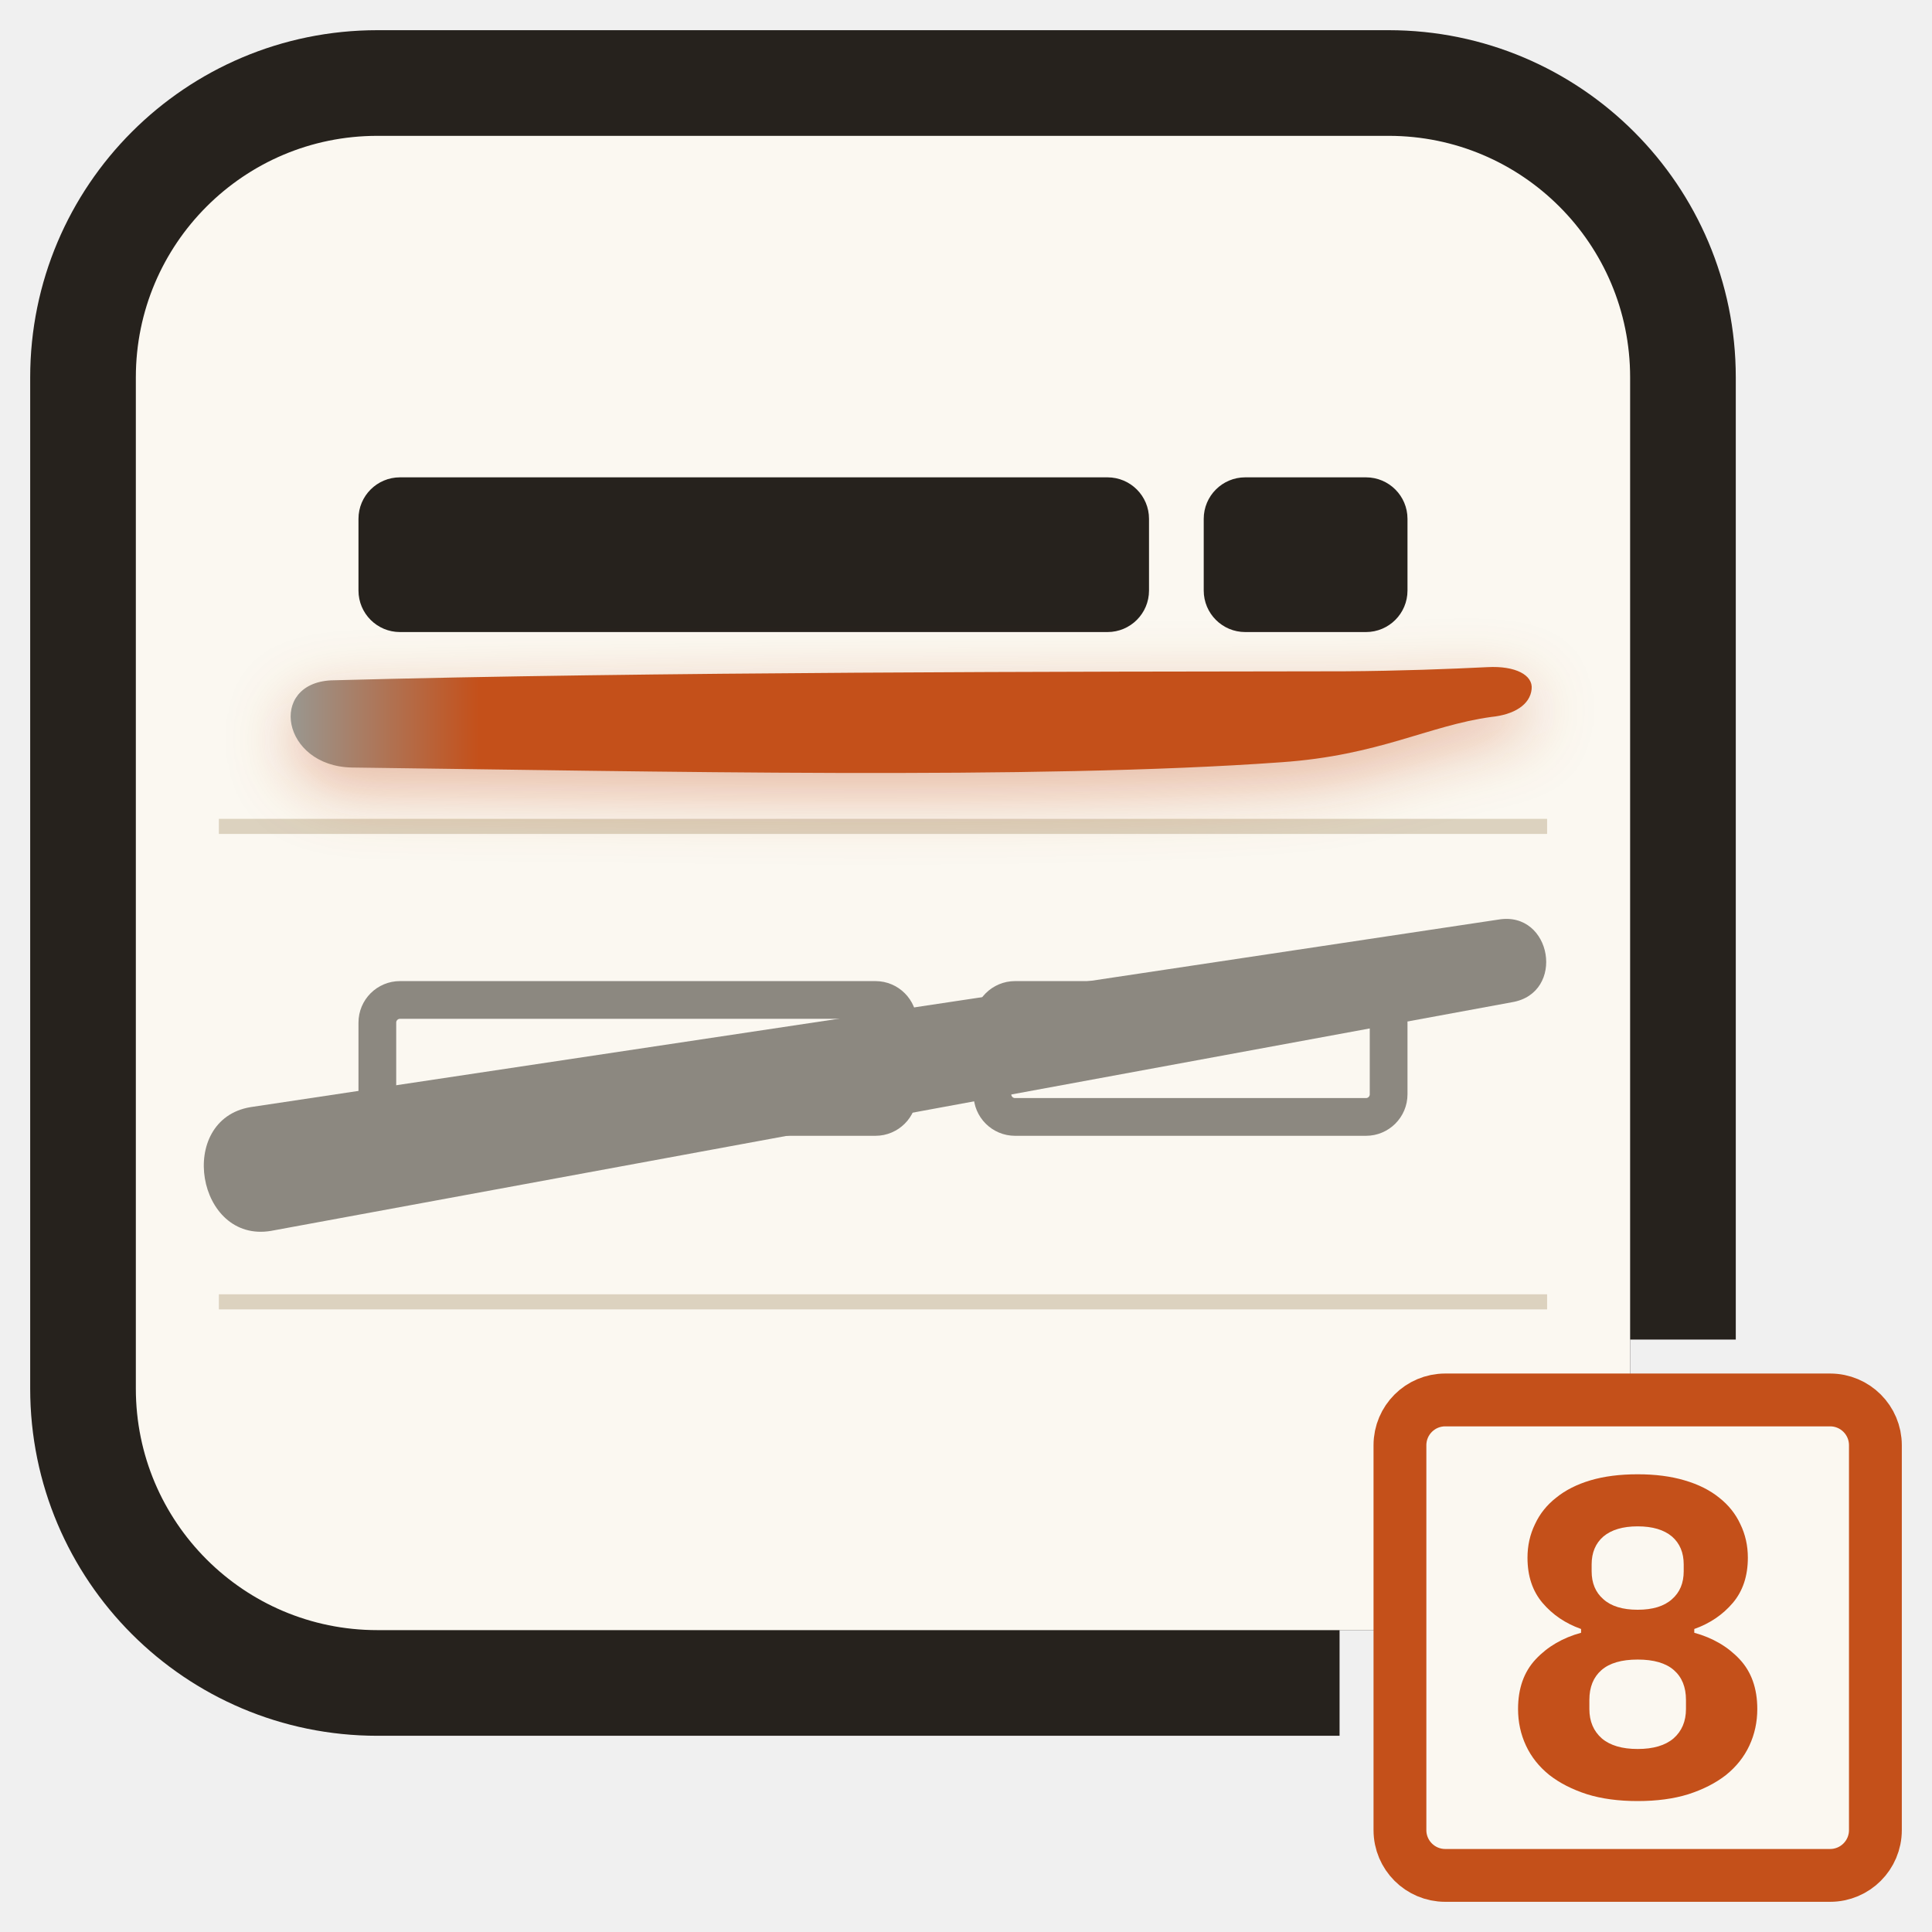
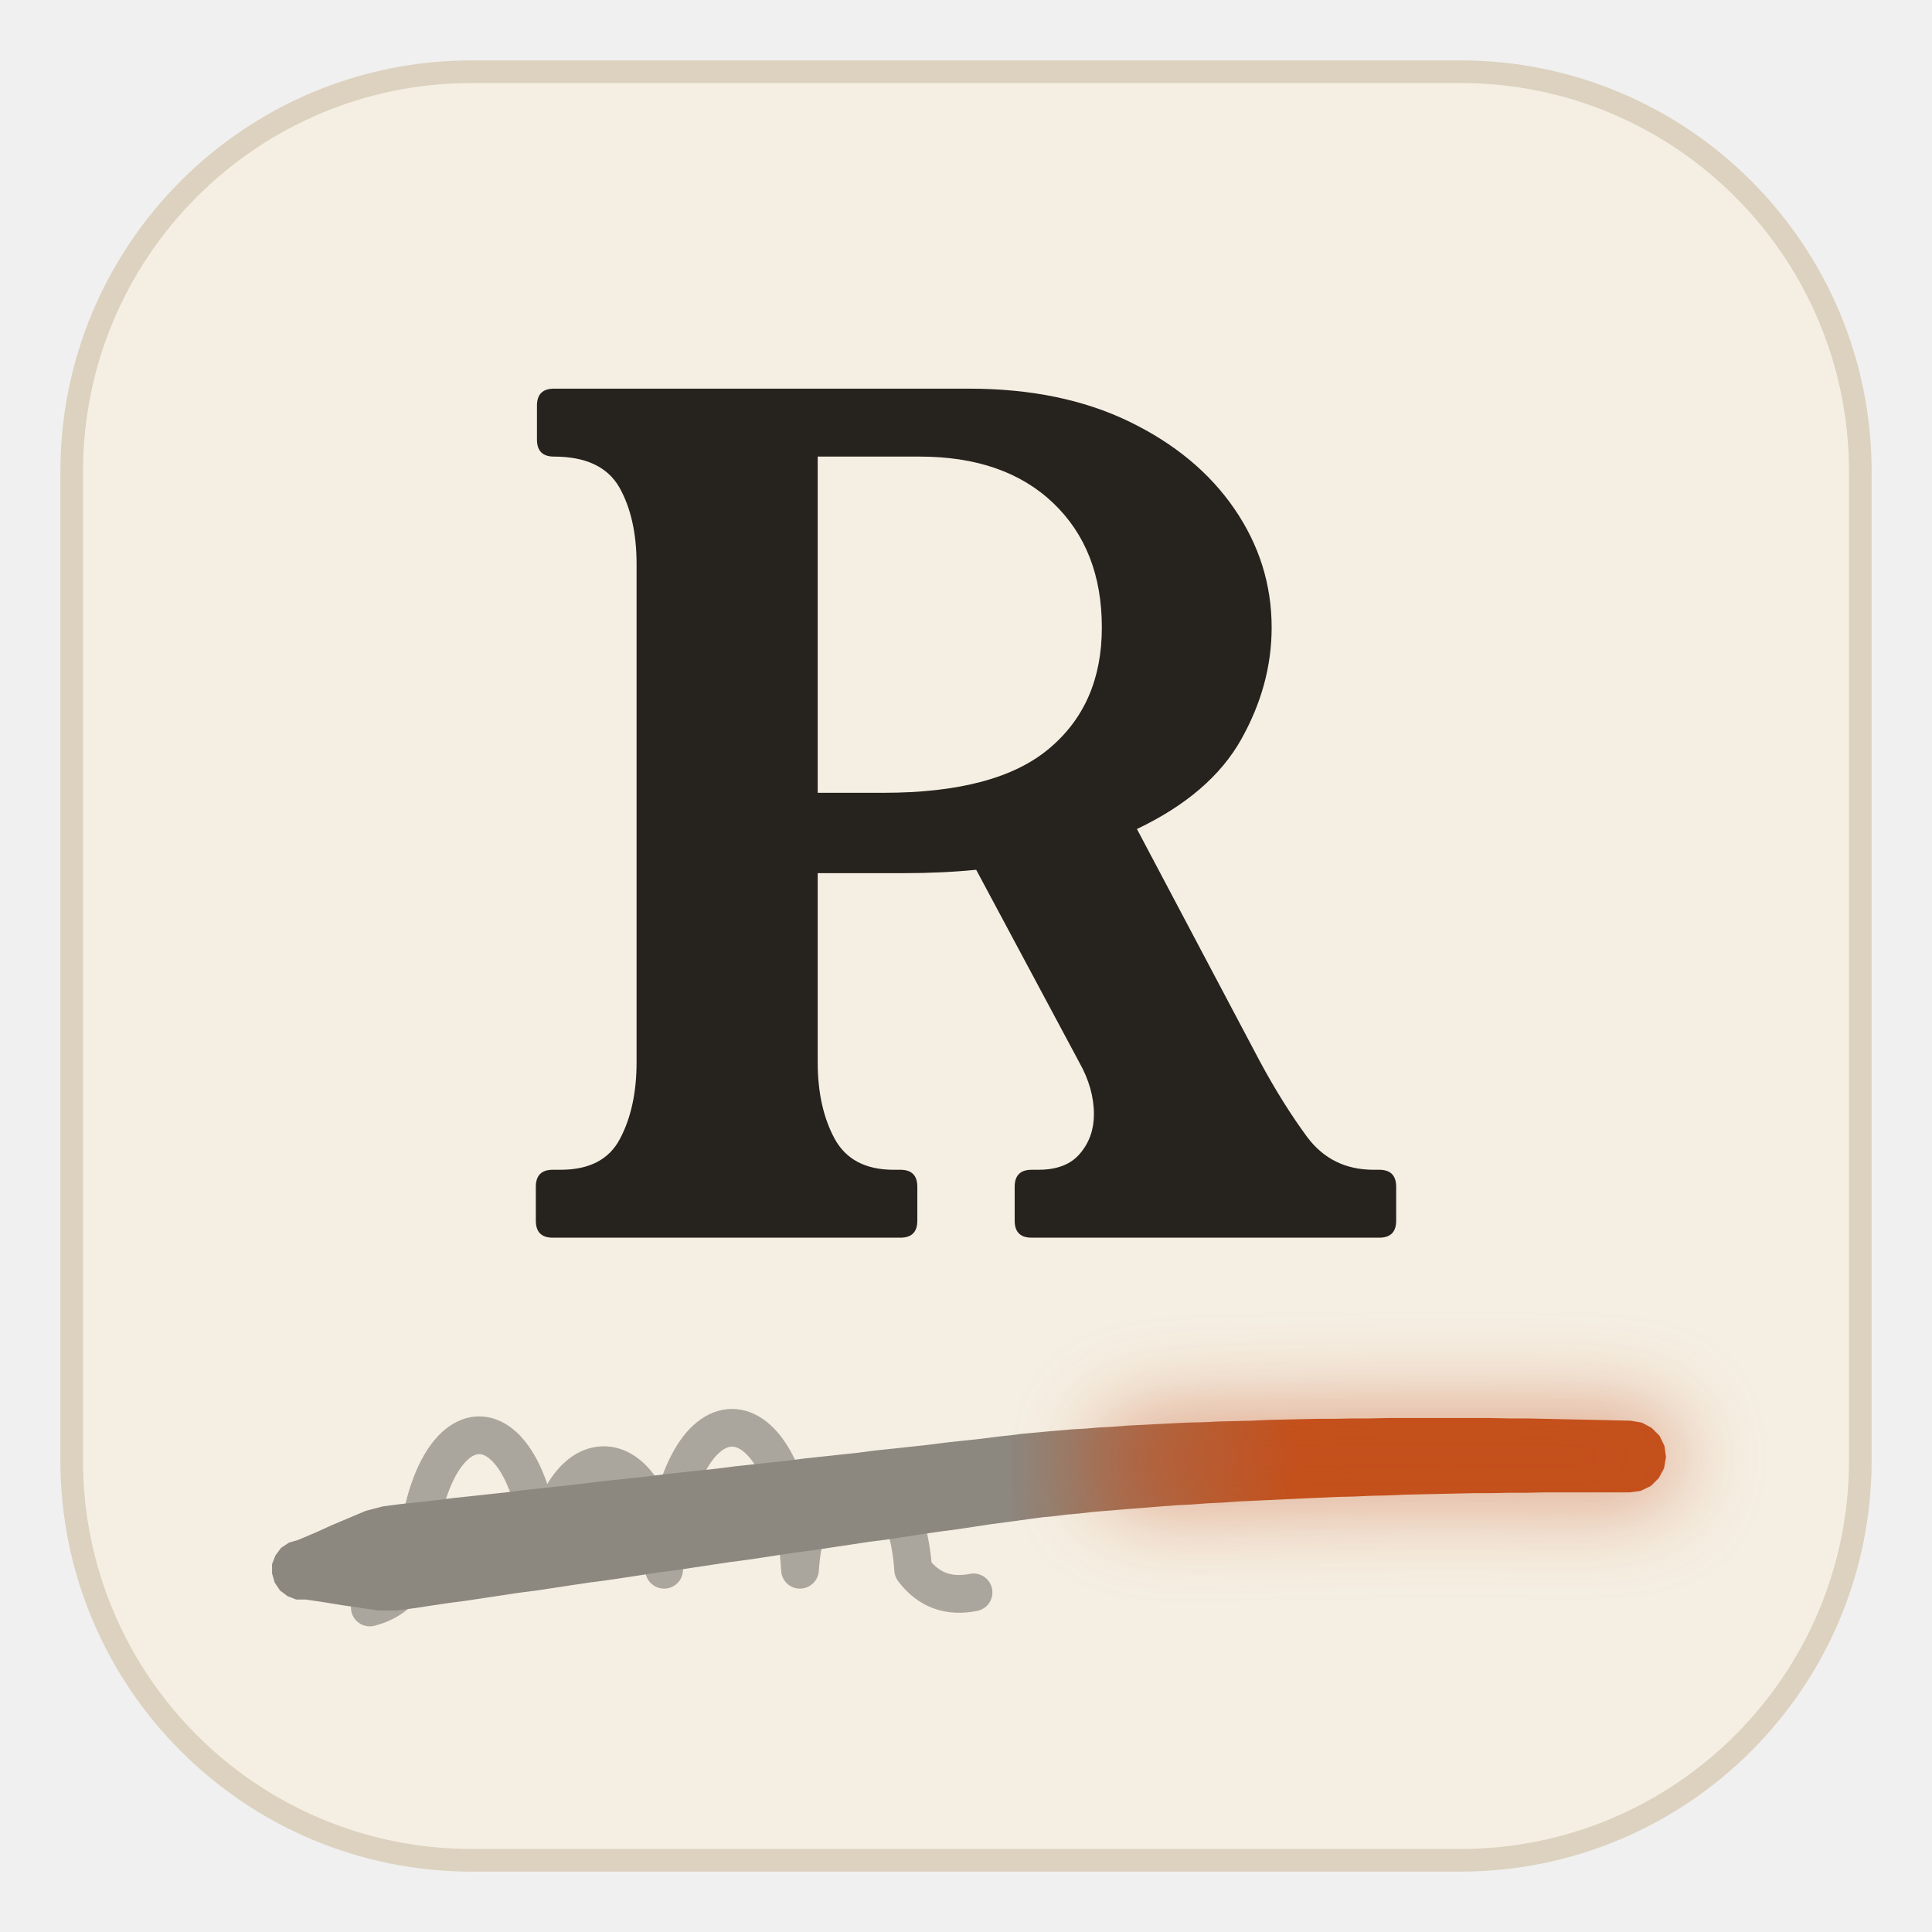
- <svg xmlns="http://www.w3.org/2000/svg" xmlns:xlink="http://www.w3.org/1999/xlink" viewBox="0 0 512 512" width="512" height="512" role="img" aria-label="Rekindle — a schedule slot re-planned from a rating: Maya rated the teashop 8. The distillery stays struck through. Week two leans toward what she actually enjoyed.">
+ <svg xmlns="http://www.w3.org/2000/svg" viewBox="0 0 512 512" width="512" height="512" role="img" aria-label="Rekindle — a pencil line strikes through a refused entry, then catches ember from a rating: Maya rated Las Culturistas 9. It comes back in week two, re-checked live. Juice Generation, rated 2, stays out.">
  <style>
-   .breath { transform-box: fill-box; transform-origin: center; animation: breath 6s ease-in-out infinite; }
-   @keyframes breath { 0%, 50% { transform: scale(1); } 66% { transform: scale(1.035); } 80%, 100% { transform: scale(1); } }
-   .pop { transform-box: fill-box; transform-origin: center; animation: pop6 6s linear infinite; }
-   @keyframes pop6 { 0%, 24% { transform: scale(.35); } 26% { transform: scale(1.18); } 27.5%, 100% { transform: scale(1); } }
  @media (prefers-reduced-motion: reduce) { * { animation: none !important; } }
</style>
  <defs>
-     <linearGradient id="ia-kindle" x1="78" y1="0" x2="404" y2="0" gradientUnits="userSpaceOnUse">
-       <stop offset="0" stop-color="#9A968E" />
-       <stop offset=".15" stop-color="#C4501A" />
+     <linearGradient id="ia-kindle" x1="70" y1="0" x2="440" y2="0" gradientUnits="userSpaceOnUse">
+       <stop offset="0" stop-color="#8C8880" />
+       <stop offset="0.530" stop-color="#8C8880" />
+       <stop offset="0.741" stop-color="#C4501A" />
      <stop offset="1" stop-color="#C4501A" />
    </linearGradient>
-     <mask id="ia-rimgap" maskUnits="userSpaceOnUse" x="0" y="0" width="512" height="512">
-       <rect width="512" height="512" fill="#fff" />
-       <rect x="432" y="355" width="28.5" height="9.5" fill="#000" />
-       <rect x="355" y="432" width="9.5" height="28.5" fill="#000" />
-     </mask>
-     <filter id="ia-warm" x="-12%" y="-70%" width="124%" height="240%">
-       <feGaussianBlur stdDeviation="8.5" />
+     <filter id="ia-warm" x="-30%" y="-150%" width="160%" height="400%">
+       <feGaussianBlur stdDeviation="11" />
    </filter>
+     <clipPath id="ia-run">
+       <rect x="260" y="340" width="188" height="90">
+         <animate attributeName="x" dur="6s" repeatCount="indefinite" keyTimes="0;0.31;0.46;0.97;1" values="260;260;448;448;260" />
+       </rect>
+     </clipPath>
    <filter id="ia-spark" x="-200%" y="-200%" width="500%" height="500%">
      <feGaussianBlur stdDeviation="5" />
    </filter>
-     <mask id="ia-catch" maskUnits="userSpaceOnUse" x="0" y="0" width="512" height="512">
-       <path d="M89.5 192.3 C 182.1 190.9, 302.5 190.9, 361.8 189.5 C 378.5 188.6, 391.5 185.8, 400.7 183.5" pathLength="100" fill="none" stroke="#fff" stroke-width="80" stroke-linecap="round" stroke-dasharray="100" stroke-dashoffset="100">
-         <animate attributeName="stroke-dashoffset" dur="6s" repeatCount="indefinite" keyTimes="0;0.27;0.42;1" values="100;100;0;0" />
-       </path>
-     </mask>
  </defs>
  <g id="brand">
-     <rect x="22" y="22" width="424" height="424" rx="78" fill="#FBF8F1" stroke="#26221D" stroke-width="28" mask="url(#ia-rimgap)" />
-     <g stroke="#DCD2BF" stroke-width="4">
-       <line x1="58" y1="219" x2="410" y2="219" />
-       <line x1="58" y1="345" x2="410" y2="345" />
-     </g>
-     <rect x="95" y="126.5" width="209.5" height="41" rx="11" fill="#26221D" />
-     <rect x="319" y="126.5" width="54" height="41" rx="11" fill="#26221D" />
-     <path class="breath" d="M87.7 180.3 C 172.9 178, 284 178, 356.3 177.9 C 371.1 177.8, 384 177.3, 394.2 176.8 C 401.6 176.4, 406.3 178.9, 405.9 182.6 C 405.5 186.8, 401.2 189.4, 395.2 190 C 378.5 192.3, 365.5 200.2, 339.6 202 C 274.8 206.7, 172.9 204.4, 93.2 203.4 C 74.7 203, 71 181.2, 87.7 180.3 Z" fill="#C4501A" opacity=".38" filter="url(#ia-warm)" transform="translate(0 5.5)">
-       <animate attributeName="opacity" dur="6s" repeatCount="indefinite" keyTimes="0;0.08;0.125;0.42;0.48;0.66;0.8;1" values="0.38;0.38;0.02;0.02;0.38;0.62;0.38;0.38" />
-     </path>
-     <path d="M87.7 180.3 C 172.9 178, 284 178, 356.3 177.9 C 371.1 177.8, 384 177.3, 394.2 176.8 C 401.6 176.4, 406.3 178.9, 405.9 182.6 C 405.5 186.8, 401.2 189.4, 395.2 190 C 378.5 192.3, 365.5 200.2, 339.6 202 C 274.8 206.7, 172.9 204.4, 93.2 203.4 C 74.7 203, 71 181.2, 87.7 180.3 Z" fill="url(#ia-kindle)" />
-     <rect x="100" y="265" width="138" height="31" rx="6" fill="none" stroke="#8C8880" stroke-width="10" />
-     <rect x="263" y="265" width="105" height="31" rx="6" fill="none" stroke="#8C8880" stroke-width="10" />
-     <path d="M66.4 293.4 L397.1 243.7 C 411.3 241.3, 415 263.2, 400.7 265.6 L71.8 326.2 C 52.1 329.5, 46.6 296.7, 66.4 293.4 Z" fill="#8C8880" />
-     <rect x="371" y="371" width="126" height="126" rx="12" fill="#FBF8F1" stroke="#C4501A" stroke-width="14" />
-     <path d="M434 477.3L434 477.3Q426.4 477.3 420.6 475.5Q414.7 473.6 410.6 470.4Q406.5 467.1 404.4 462.6Q402.3 458.1 402.3 452.9L402.3 452.9Q402.3 444.7 407 439.7Q411.7 434.7 419 432.7L419 432.7L419 431.7Q412.8 429.5 408.8 424.8Q404.8 420.1 404.8 412.8L404.8 412.8Q404.8 408.0 406.8 403.9Q408.7 399.8 412.4 396.9Q416.1 393.9 421.5 392.3Q426.9 390.7 434 390.7L434 390.7Q441.0 390.7 446.4 392.3Q451.9 393.9 455.6 396.9Q459.3 399.8 461.2 403.9Q463.2 408.0 463.2 412.8L463.2 412.8Q463.2 420.1 459.2 424.8Q455.2 429.5 449 431.7L449 431.7L449 432.7Q456.3 434.7 461 439.7Q465.7 444.7 465.7 452.9L465.7 452.9Q465.7 458.1 463.6 462.6Q461.5 467.1 457.4 470.4Q453.3 473.6 447.4 475.5Q441.6 477.3 434 477.3ZM434 463.5L434 463.5Q440.2 463.5 443.5 460.7Q446.8 457.8 446.8 452.9L446.8 452.9L446.8 450.5Q446.8 445.4 443.6 442.6Q440.4 439.8 434 439.8L434 439.8Q427.6 439.8 424.4 442.6Q421.2 445.4 421.2 450.5L421.2 450.5L421.2 452.9Q421.2 457.8 424.5 460.7Q427.8 463.5 434 463.5ZM434 426.6L434 426.6Q440 426.6 443.1 423.8Q446.2 421.1 446.2 416.4L446.2 416.4L446.2 414.6Q446.2 409.9 443.1 407.2Q439.9 404.5 434 404.5L434 404.5Q428.1 404.5 424.9 407.2Q421.8 409.9 421.8 414.6L421.8 414.6L421.8 416.4Q421.8 421.1 424.9 423.8Q428 426.6 434 426.6Z" fill="#C4501A" />
-   </g>
-   <g id="story" data-story="beat-2..4 container" opacity="0">
-     <animate attributeName="opacity" dur="6s" repeatCount="indefinite" keyTimes="0;0.02;0.96;1" values="0;1;1;0" />
-     <path data-story="beat-2" d="M87.7 180.3 C 172.9 178, 284 178, 356.3 177.9 C 371.1 177.8, 384 177.3, 394.2 176.8 C 401.6 176.4, 406.3 178.9, 405.9 182.6 C 405.5 186.8, 401.2 189.4, 395.2 190 C 378.5 192.3, 365.5 200.2, 339.6 202 C 274.8 206.7, 172.9 204.4, 93.2 203.4 C 74.7 203, 71 181.2, 87.7 180.3 Z" fill="#9A968E" opacity="0">
-       <animate attributeName="opacity" dur="6s" repeatCount="indefinite" keyTimes="0;0.08;0.125;0.42;0.46;1" values="0;0;1;1;0;0" />
-     </path>
-     <g data-story="beat-2" opacity="0">
-       <animate attributeName="opacity" dur="6s" repeatCount="indefinite" keyTimes="0;0.08;0.125;0.3;0.31;1" values="0;0;1;1;0;0" />
-       <rect x="369" y="369" width="130" height="130" rx="12" fill="#FBF8F1" stroke="#26221D" stroke-width="10" />
-       <g data-story="beat-3" opacity="0">
-         <animate attributeName="opacity" dur="6s" repeatCount="indefinite" keyTimes="0;0.235;0.24;0.88;0.94;1" values="0;0;1;1;0;0" />
-         <rect x="371" y="371" width="126" height="126" rx="12" fill="#FBF8F1" stroke="#C4501A" stroke-width="14" />
-         <path d="M434 477.3L434 477.3Q426.4 477.3 420.6 475.5Q414.7 473.6 410.6 470.4Q406.5 467.1 404.4 462.6Q402.3 458.1 402.3 452.9L402.3 452.9Q402.3 444.7 407 439.7Q411.7 434.7 419 432.7L419 432.7L419 431.7Q412.8 429.5 408.8 424.8Q404.8 420.1 404.8 412.8L404.8 412.8Q404.8 408.0 406.8 403.9Q408.7 399.8 412.4 396.9Q416.1 393.9 421.5 392.3Q426.9 390.7 434 390.7L434 390.7Q441.0 390.7 446.4 392.3Q451.9 393.9 455.6 396.9Q459.3 399.8 461.2 403.9Q463.2 408.0 463.2 412.8L463.2 412.8Q463.2 420.1 459.2 424.8Q455.2 429.5 449 431.7L449 431.7L449 432.7Q456.3 434.7 461 439.7Q465.7 444.7 465.7 452.9L465.7 452.9Q465.7 458.1 463.6 462.6Q461.5 467.1 457.4 470.4Q453.3 473.6 447.4 475.5Q441.6 477.3 434 477.3ZM434 463.5L434 463.5Q440.2 463.5 443.5 460.7Q446.8 457.8 446.8 452.9L446.8 452.9L446.8 450.5Q446.8 445.4 443.6 442.6Q440.4 439.8 434 439.8L434 439.8Q427.6 439.8 424.4 442.6Q421.2 445.4 421.2 450.5L421.2 450.5L421.2 452.9Q421.2 457.8 424.5 460.7Q427.8 463.5 434 463.5ZM434 426.6L434 426.6Q440 426.6 443.1 423.8Q446.2 421.1 446.2 416.4L446.2 416.4L446.2 414.6Q446.2 409.9 443.1 407.2Q439.9 404.5 434 404.5L434 404.5Q428.1 404.5 424.9 407.2Q421.8 409.9 421.8 414.6L421.8 414.6L421.8 416.4Q421.8 421.1 424.9 423.8Q428 426.6 434 426.6Z" fill="#C4501A" class="pop" />
-       </g>
-     </g>
-     <path data-story="beat-3" d="M87.7 180.3 C 172.9 178, 284 178, 356.3 177.9 C 371.1 177.8, 384 177.3, 394.2 176.8 C 401.6 176.4, 406.3 178.9, 405.9 182.6 C 405.5 186.8, 401.2 189.4, 395.2 190 C 378.5 192.3, 365.5 200.2, 339.6 202 C 274.8 206.7, 172.9 204.4, 93.2 203.4 C 74.7 203, 71 181.2, 87.7 180.3 Z" fill="url(#ia-kindle)" mask="url(#ia-catch)" opacity="0">
-       <animate attributeName="opacity" dur="6s" repeatCount="indefinite" keyTimes="0;0.26;0.27;0.88;0.94;1" values="0;0;1;1;0;0" />
-     </path>
-     <circle data-story="beat-3" r="15" fill="#C4501A" filter="url(#ia-spark)" opacity="0">
-       <animate attributeName="opacity" dur="6s" repeatCount="indefinite" keyTimes="0;0.27;0.29;0.4;0.44;1" values="0;0;0.9;0.9;0;0" />
-       <animateMotion dur="6s" repeatCount="indefinite" keyPoints="0;0;1;1" keyTimes="0;0.27;0.42;1" calcMode="linear">
-         <mpath href="#ia-ln" xlink:href="#ia-ln" />
-       </animateMotion>
-     </circle>
-     <path id="ia-ln" d="M89.5 192.3 C 182.1 190.9, 302.5 190.9, 361.8 189.5 C 378.5 188.6, 391.5 185.8, 400.7 183.5" fill="none" stroke="none" />
-     <path data-story="beat-3" d="M76.4 308.6 L393.4 255.5" pathLength="100" fill="none" stroke="#26221D" stroke-width="13" stroke-linecap="round" stroke-dasharray="100" stroke-dashoffset="100" opacity="0">
-       <animate attributeName="opacity" dur="6s" repeatCount="indefinite" keyTimes="0;0.29;0.3;0.44;0.52;1" values="0;0;0.32;0.32;0;0" />
-       <animate attributeName="stroke-dashoffset" dur="6s" repeatCount="indefinite" keyTimes="0;0.3;0.42;1" values="100;100;0;0" />
-     </path>
-     <path data-story="beat-4" d="M364 400 C 322 371, 252 371, 210 386" fill="none" stroke="#C4501A" stroke-width="9" stroke-linecap="round" pathLength="100" stroke-dasharray="100" stroke-dashoffset="100" opacity="0">
-       <animate attributeName="opacity" dur="6s" repeatCount="indefinite" keyTimes="0;0.51;0.52;0.88;0.94;1" values="0;0;1;1;0;0" />
-       <animate attributeName="stroke-dashoffset" dur="6s" repeatCount="indefinite" keyTimes="0;0.52;0.6;1" values="100;100;0;0" />
-     </path>
-     <circle data-story="beat-4" cx="206" cy="388" r="7" fill="#C4501A" opacity="0">
-       <animate attributeName="opacity" dur="6s" repeatCount="indefinite" keyTimes="0;0.595;0.61;0.88;0.94;1" values="0;0;1;1;0;0" />
-     </circle>
-     <path data-story="beat-4" d="M111.5 388.5 L178.5 388.5" pathLength="100" fill="none" stroke="#26221D" stroke-width="33" stroke-linecap="round" stroke-dasharray="100" stroke-dashoffset="100" opacity="0">
-       <animate attributeName="opacity" dur="6s" repeatCount="indefinite" keyTimes="0;0.595;0.6;0.88;0.94;1" values="0;0;1;1;0;0" />
-       <animate attributeName="stroke-dashoffset" dur="6s" repeatCount="indefinite" keyTimes="0;0.6;0.68;1" values="100;100;0;0" />
+     <rect x="19" y="19" width="474" height="474" rx="106" fill="#F5EFE3" stroke="#DCD2BF" stroke-width="6" />
+     <path d="M364 310L365.5 310Q370 310 370 314.5L370 314.5L370 323.5Q370 328 365.5 328L365.5 328L273.4 328Q268.9 328 268.9 323.5L268.9 323.5L268.9 314.5Q268.9 310 273.4 310L273.4 310L275.2 310Q282.7 310 286.3 305.6Q289.9 301.3 289.9 295.3L289.9 295.3Q289.9 288.4 286 281.5L286 281.5L258.7 230.5Q249.7 231.4 239.2 231.4L239.2 231.4L216.7 231.4L216.7 281.5Q216.7 293.5 221.2 301.8Q225.7 310 236.8 310L236.8 310L238.6 310Q243.1 310 243.1 314.5L243.1 314.5L243.1 323.5Q243.1 328 238.6 328L238.6 328L146.5 328Q142 328 142 323.5L142 323.5L142 314.5Q142 310 146.5 310L146.5 310L148.6 310Q160 310 164.3 301.8Q168.7 293.5 168.7 281.5L168.7 281.5L168.7 149.5Q168.7 137.2 164.1 129.1Q159.4 121 146.8 121L146.8 121Q142.3 121 142.3 116.5L142.3 116.5L142.3 107.5Q142.3 103 146.8 103L146.8 103L256.9 103Q281.2 103 299.2 111.7Q317.2 120.4 327.1 134.8Q337 149.2 337 166.3L337 166.3Q337 181.6 328.9 196Q320.8 210.4 301.3 219.7L301.3 219.7L334 281.5Q340 292.6 346.4 301.3Q352.9 310 364 310L364 310ZM216.7 210.1L234.1 210.1Q264.1 210.1 278.0 198.4Q292 186.7 292 166.3L292 166.3Q292 145.6 279.1 133.3Q266.2 121 243.7 121L243.7 121L216.7 121L216.7 210.1Z" fill="#26221D" />
+     <path d="M98 426 q 8 -2, 12 -10 c 2.72 -47.52, 31.28 -47.52, 34 0 c 2.56 -36.96, 29.44 -36.96, 32 0 c 2.88 -50.16, 33.12 -50.16, 36 0 c 2.4 -34.32, 27.6 -34.32, 30 0 q 6 8, 16 6" fill="none" stroke="#9A968E" stroke-width="10" stroke-linecap="round" stroke-linejoin="round" opacity=".82" />
+     <path d="M81 423.9 L85.8 424.6 L90.7 425.4 L95.5 426.1 L100.3 426.8 L105 426.8 L109.7 426.2 L114.3 425.5 L119 424.8 L123.6 424.2 L128.2 423.5 L132.9 422.8 L137.5 422.1 L142.2 421.5 L146.8 420.8 L151.4 420.1 L156.1 419.4 L160.7 418.8 L165.4 418.1 L170 417.4 L174.6 416.7 L179.3 416.1 L183.9 415.4 L188.6 414.7 L193.2 414 L197.8 413.4 L202.5 412.7 L207.1 412 L211.8 411.3 L216.4 410.7 L221 410 L225.7 409.3 L230.3 408.6 L235 408 L239.6 407.3 L244.2 406.6 L248.9 405.9 L253.5 405.3 L258.2 404.6 L262.8 403.9 L267.4 403.3 L270.3 402.9 L273.2 402.5 L276.2 402.1 L279.4 401.8 L282.6 401.4 L286 401.1 L289.4 400.7 L293 400.4 L296.6 400.1 L300.3 399.8 L304.1 399.5 L307.9 399.2 L311.9 398.9 L315.9 398.7 L319.9 398.4 L324.1 398.2 L328.3 397.9 L332.5 397.7 L336.8 397.5 L341.1 397.3 L345.5 397.1 L349.9 396.9 L354.4 396.7 L358.8 396.6 L363.3 396.4 L367.9 396.3 L372.4 396.1 L377 396 L381.6 395.9 L386.2 395.8 L390.8 395.7 L395.4 395.7 L400 395.6 L404.6 395.6 L409.2 395.5 L413.7 395.5 L418.3 395.5 L422.8 395.5 L427.4 395.5 L431.9 395.5 L434.8 395.1 L437.5 393.8 L439.6 391.7 L441 389.1 L441.5 386.1 L441.1 383.2 L439.8 380.5 L437.7 378.4 L435.1 377 L432.1 376.5 L427.6 376.4 L423.1 376.3 L418.5 376.2 L413.9 376.1 L409.2 376 L404.6 375.9 L400 375.9 L395.3 375.8 L390.7 375.8 L386 375.8 L381.4 375.8 L376.7 375.8 L372.1 375.8 L367.5 375.8 L362.9 375.9 L358.4 375.9 L353.8 376 L349.3 376 L344.8 376.1 L340.4 376.2 L336 376.3 L331.6 376.5 L327.3 376.6 L323.1 376.7 L318.9 376.9 L314.7 377 L310.6 377.2 L306.6 377.4 L302.7 377.6 L298.8 377.8 L295 378.1 L291.2 378.3 L287.6 378.6 L284 378.8 L280.5 379.1 L277.1 379.4 L273.8 379.7 L270.6 380 L267.5 380.4 L264.6 380.7 L259.9 381.3 L255.2 381.8 L250.6 382.3 L245.9 382.9 L241.3 383.4 L236.6 383.9 L231.9 384.4 L227.3 385 L222.6 385.5 L218 386 L213.3 386.5 L208.6 387.1 L204 387.6 L199.3 388.1 L194.7 388.6 L190 389.2 L185.3 389.7 L180.7 390.2 L176 390.7 L171.4 391.3 L166.7 391.8 L162 392.3 L157.4 392.8 L152.7 393.4 L148.1 393.9 L143.4 394.4 L138.7 394.9 L134.1 395.5 L129.4 396 L124.8 396.5 L120.1 397 L115.4 397.6 L110.8 398.1 L106.1 398.6 L101.5 399.2 L96.9 400.4 L92.4 402.3 L87.9 404.2 L83.5 406.2 L79 408.1 L76.6 408.8 L74.5 410.2 L73 412.2 L72.1 414.5 L72.1 417 L72.8 419.4 L74.2 421.5 L76.2 423 L78.5 423.9 Z" fill="url(#ia-kindle)" />
+     <path d="M304.5 401 L307.2 400.9 L310 400.8 L312.7 400.7 L315.5 400.6 L318.3 400.5 L321.1 400.4 L324 400.3 L326.9 400.3 L329.8 400.2 L332.8 400.1 L335.7 400 L338.7 400 L341.8 399.9 L344.8 399.9 L347.9 399.8 L351 399.8 L354.1 399.7 L357.3 399.7 L360.4 399.6 L363.6 399.6 L366.8 399.6 L370.1 399.5 L373.3 399.5 L376.6 399.5 L379.9 399.5 L383.2 399.5 L386.6 399.5 L390 399.5 L393.3 399.5 L396.7 399.5 L400.2 399.6 L403.6 399.6 L407 399.6 L410.5 399.7 L414 399.7 L417.5 399.7 L421 399.8 L424.6 399.9 L428.1 399.9 L431.7 400 L436.1 399.4 L440 397.5 L443.2 394.5 L445.2 390.6 L446 386.3 L445.4 381.9 L443.5 378 L440.5 374.8 L436.6 372.8 L432.3 372 L428.7 371.9 L425.1 371.9 L421.5 371.8 L417.9 371.7 L414.4 371.7 L410.8 371.7 L407.3 371.6 L403.8 371.6 L400.4 371.6 L396.9 371.5 L393.4 371.5 L390 371.5 L386.6 371.5 L383.2 371.5 L379.9 371.5 L376.5 371.5 L373.2 371.5 L369.9 371.5 L366.6 371.6 L363.4 371.6 L360.1 371.6 L356.9 371.7 L353.7 371.7 L350.6 371.8 L347.4 371.8 L344.3 371.9 L341.2 371.9 L338.2 372 L335.1 372 L332.1 372.1 L329.1 372.2 L326.2 372.3 L323.2 372.3 L320.3 372.4 L317.4 372.5 L314.6 372.6 L311.8 372.7 L309 372.8 L306.2 372.9 L303.5 373 L299.2 373.9 L295.3 376 L292.4 379.2 L290.5 383.2 L290 387.5 L290.9 391.8 L293 395.7 L296.2 398.6 L300.2 400.5 Z" fill="#C4501A" opacity=".42" filter="url(#ia-warm)">
+       <animate attributeName="opacity" dur="6s" repeatCount="indefinite" keyTimes="0;0.08;0.16;0.31;0.46;0.52;0.6;0.68;0.76;0.85;1" values="0.42;0.42;0;0;0.9;0.5;0.66;0.42;0.62;0.42;0.42" />
    </path>
  </g>
+   <g id="story">
+     <animate attributeName="opacity" dur="6s" repeatCount="indefinite" keyTimes="0;0.02;0.96;1" values="0;1;1;0" />
+     <g clip-path="url(#ia-run)" opacity="0" data-story="beat-2">
+       <animate attributeName="opacity" dur="6s" repeatCount="indefinite" keyTimes="0;0.08;0.16;0.94;0.96;1" values="0;0;1;1;0;0" />
+       <path d="M81 423.9 L85.8 424.6 L90.7 425.4 L95.5 426.1 L100.3 426.8 L105 426.8 L109.7 426.2 L114.3 425.5 L119 424.8 L123.6 424.2 L128.2 423.5 L132.9 422.8 L137.5 422.1 L142.2 421.5 L146.8 420.8 L151.4 420.1 L156.1 419.4 L160.7 418.8 L165.4 418.1 L170 417.4 L174.6 416.7 L179.3 416.1 L183.9 415.4 L188.6 414.7 L193.2 414 L197.8 413.4 L202.5 412.7 L207.1 412 L211.8 411.3 L216.4 410.7 L221 410 L225.7 409.3 L230.3 408.6 L235 408 L239.6 407.3 L244.2 406.6 L248.9 405.9 L253.5 405.3 L258.2 404.6 L262.8 403.9 L267.4 403.3 L270.3 402.9 L273.2 402.5 L276.2 402.1 L279.4 401.8 L282.6 401.4 L286 401.1 L289.4 400.7 L293 400.4 L296.6 400.1 L300.3 399.8 L304.1 399.5 L307.9 399.2 L311.9 398.9 L315.9 398.7 L319.9 398.4 L324.1 398.2 L328.3 397.9 L332.5 397.7 L336.8 397.5 L341.1 397.3 L345.5 397.1 L349.9 396.9 L354.4 396.7 L358.8 396.6 L363.3 396.4 L367.9 396.3 L372.4 396.1 L377 396 L381.6 395.9 L386.2 395.8 L390.8 395.7 L395.4 395.7 L400 395.6 L404.6 395.6 L409.2 395.5 L413.7 395.5 L418.3 395.5 L422.8 395.5 L427.4 395.5 L431.9 395.5 L434.8 395.1 L437.5 393.8 L439.6 391.7 L441 389.1 L441.5 386.1 L441.1 383.2 L439.8 380.5 L437.7 378.4 L435.1 377 L432.1 376.5 L427.6 376.4 L423.1 376.3 L418.5 376.2 L413.9 376.1 L409.2 376 L404.6 375.9 L400 375.9 L395.3 375.8 L390.7 375.8 L386 375.8 L381.4 375.8 L376.7 375.8 L372.1 375.8 L367.5 375.8 L362.9 375.9 L358.4 375.9 L353.8 376 L349.3 376 L344.8 376.1 L340.4 376.2 L336 376.3 L331.6 376.5 L327.3 376.6 L323.1 376.7 L318.9 376.9 L314.7 377 L310.6 377.2 L306.6 377.4 L302.7 377.6 L298.8 377.8 L295 378.1 L291.2 378.3 L287.6 378.6 L284 378.8 L280.5 379.1 L277.1 379.4 L273.8 379.7 L270.6 380 L267.5 380.4 L264.6 380.7 L259.9 381.3 L255.2 381.8 L250.6 382.3 L245.9 382.9 L241.3 383.4 L236.6 383.9 L231.9 384.4 L227.3 385 L222.6 385.5 L218 386 L213.3 386.5 L208.6 387.1 L204 387.6 L199.3 388.1 L194.7 388.6 L190 389.2 L185.3 389.7 L180.7 390.2 L176 390.7 L171.4 391.3 L166.7 391.8 L162 392.3 L157.4 392.8 L152.7 393.4 L148.1 393.9 L143.4 394.4 L138.7 394.9 L134.1 395.5 L129.4 396 L124.8 396.5 L120.1 397 L115.4 397.6 L110.8 398.1 L106.1 398.6 L101.5 399.2 L96.9 400.4 L92.4 402.3 L87.9 404.2 L83.5 406.2 L79 408.1 L76.6 408.8 L74.5 410.2 L73 412.2 L72.1 414.5 L72.1 417 L72.8 419.4 L74.2 421.5 L76.2 423 L78.5 423.9 Z" fill="#8C8880" />
+     </g>
+     <path d="M80 416 L266 392" fill="none" stroke="#26221D" stroke-opacity=".38" stroke-width="7" stroke-linecap="round" pathLength="100" stroke-dasharray="100" stroke-dashoffset="100" opacity="0" data-story="beat-3">
+       <animate attributeName="stroke-dashoffset" dur="6s" repeatCount="indefinite" keyTimes="0;0.24;0.31;1" values="100;100;0;0" />
+       <animate attributeName="opacity" dur="6s" repeatCount="indefinite" keyTimes="0;0.235;0.24;0.86;0.94;1" values="0;0;1;1;0;0" />
+     </path>
+     <g opacity="0" data-story="beat-3">
+       <animate attributeName="opacity" dur="6s" repeatCount="indefinite" keyTimes="0;0.3;0.31;0.46;0.49;1" values="0;0;1;1;0;0" />
+       <circle r="18" fill="#C4501A" opacity=".75" filter="url(#ia-spark)" />
+       <circle r="5.5" fill="#FBF8F1" />
+       <animateMotion dur="6s" repeatCount="indefinite" keyPoints="0.55;0.55;1;1" keyTimes="0;0.31;0.46;1" calcMode="linear" path="M80 416 L266 392 C 304 387, 372 385, 432 386" />
+     </g>
+   </g>
</svg>
